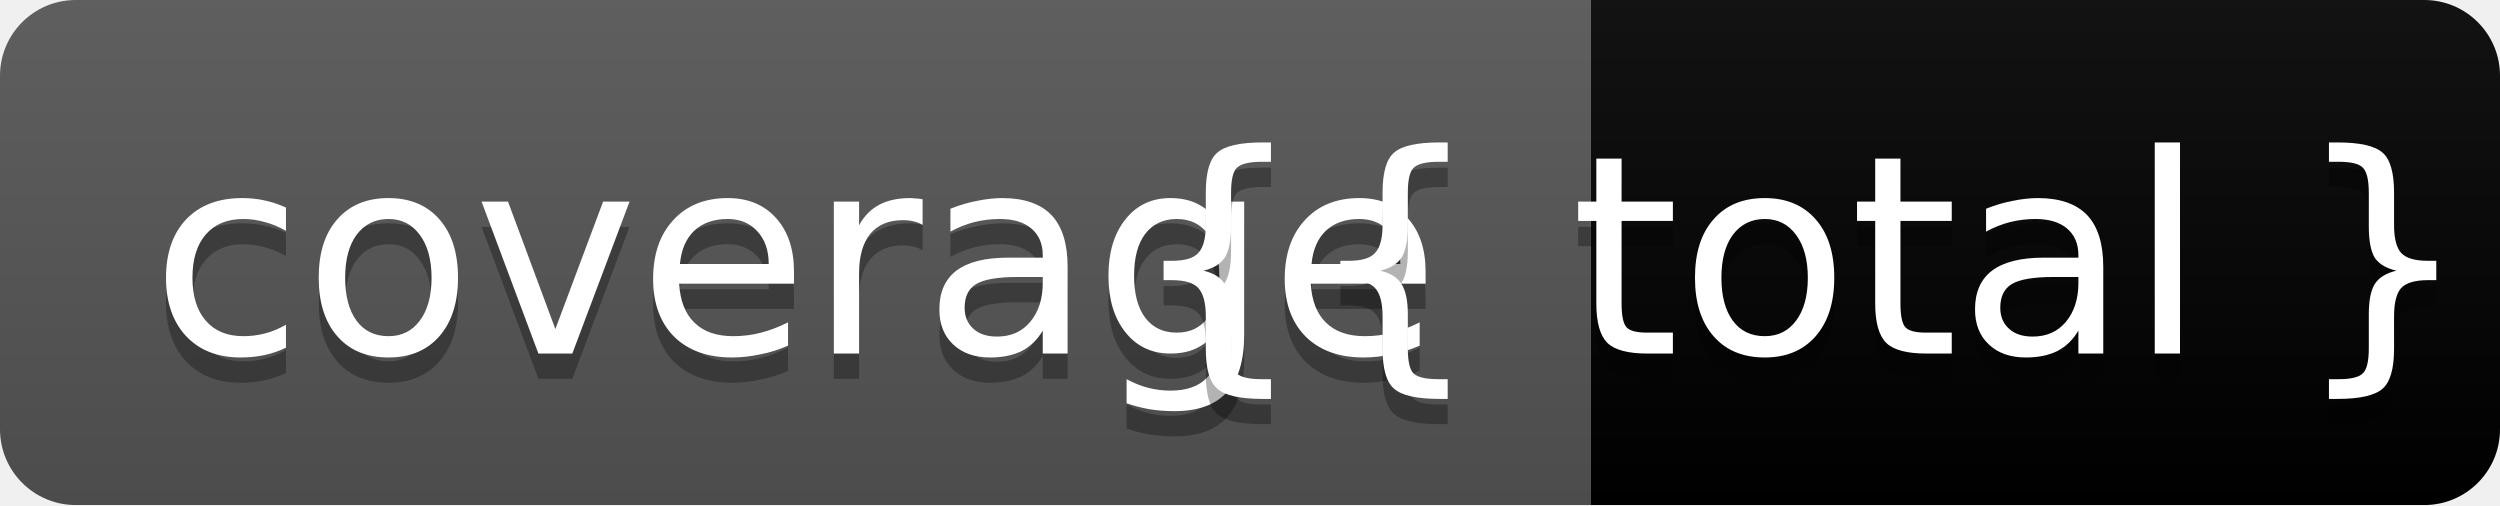
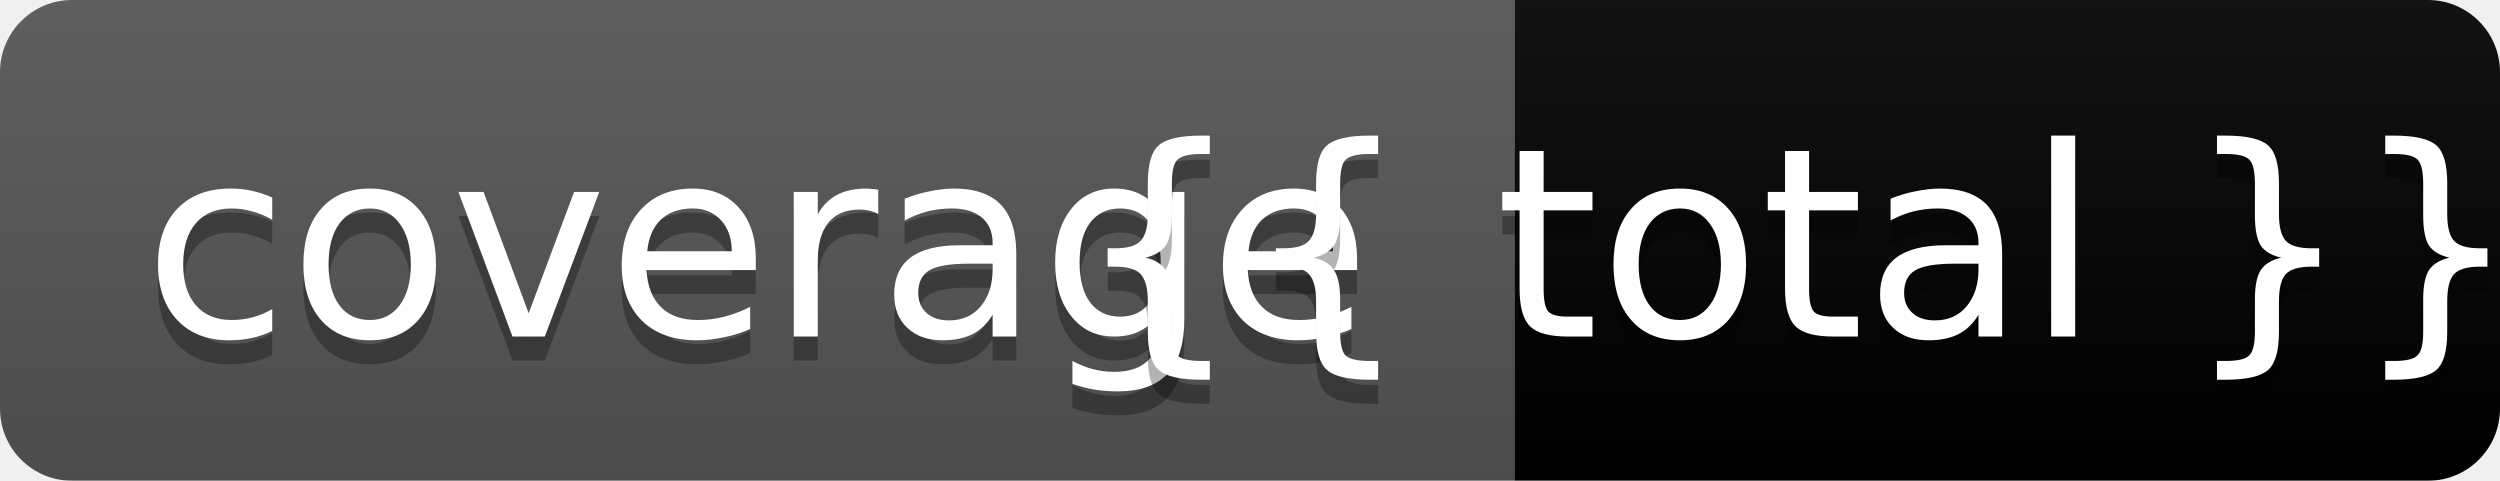
- <svg xmlns="http://www.w3.org/2000/svg" width="99" height="20">
+ <svg xmlns="http://www.w3.org/2000/svg" width="104" height="20">
  <linearGradient id="b" x2="0" y2="100%">
    <stop offset="0" stop-color="#bbb" stop-opacity=".1" />
    <stop offset="1" stop-opacity=".1" />
  </linearGradient>
  <mask id="a">
-     <rect width="99" height="20" rx="3" fill="#fff" />
+     <rect width="104" height="20" rx="3" fill="#fff" />
  </mask>
  <g mask="url(#a)">
    <path fill="#555" d="M0 0h63v20H0z" />
-     <path fill="{{ color }}" d="M63 0h36v20H63z" />
-     <path fill="url(#b)" d="M0 0h99v20H0z" />
+     <path fill="{{ color }}" d="M63 0h41v20H63z" />
+     <path fill="url(#b)" d="M0 0h104v20H0z" />
  </g>
  <g fill="#fff" text-anchor="middle" font-family="DejaVu Sans,Verdana,Geneva,sans-serif" font-size="11">
    <text x="31.5" y="15" fill="#010101" fill-opacity=".3">coverage</text>
    <text x="31.5" y="14">coverage</text>
    <text x="80" y="15" fill="#010101" fill-opacity=".3">{{ total }}%</text>
    <text x="80" y="14">{{ total }}%</text>
  </g>
</svg>
